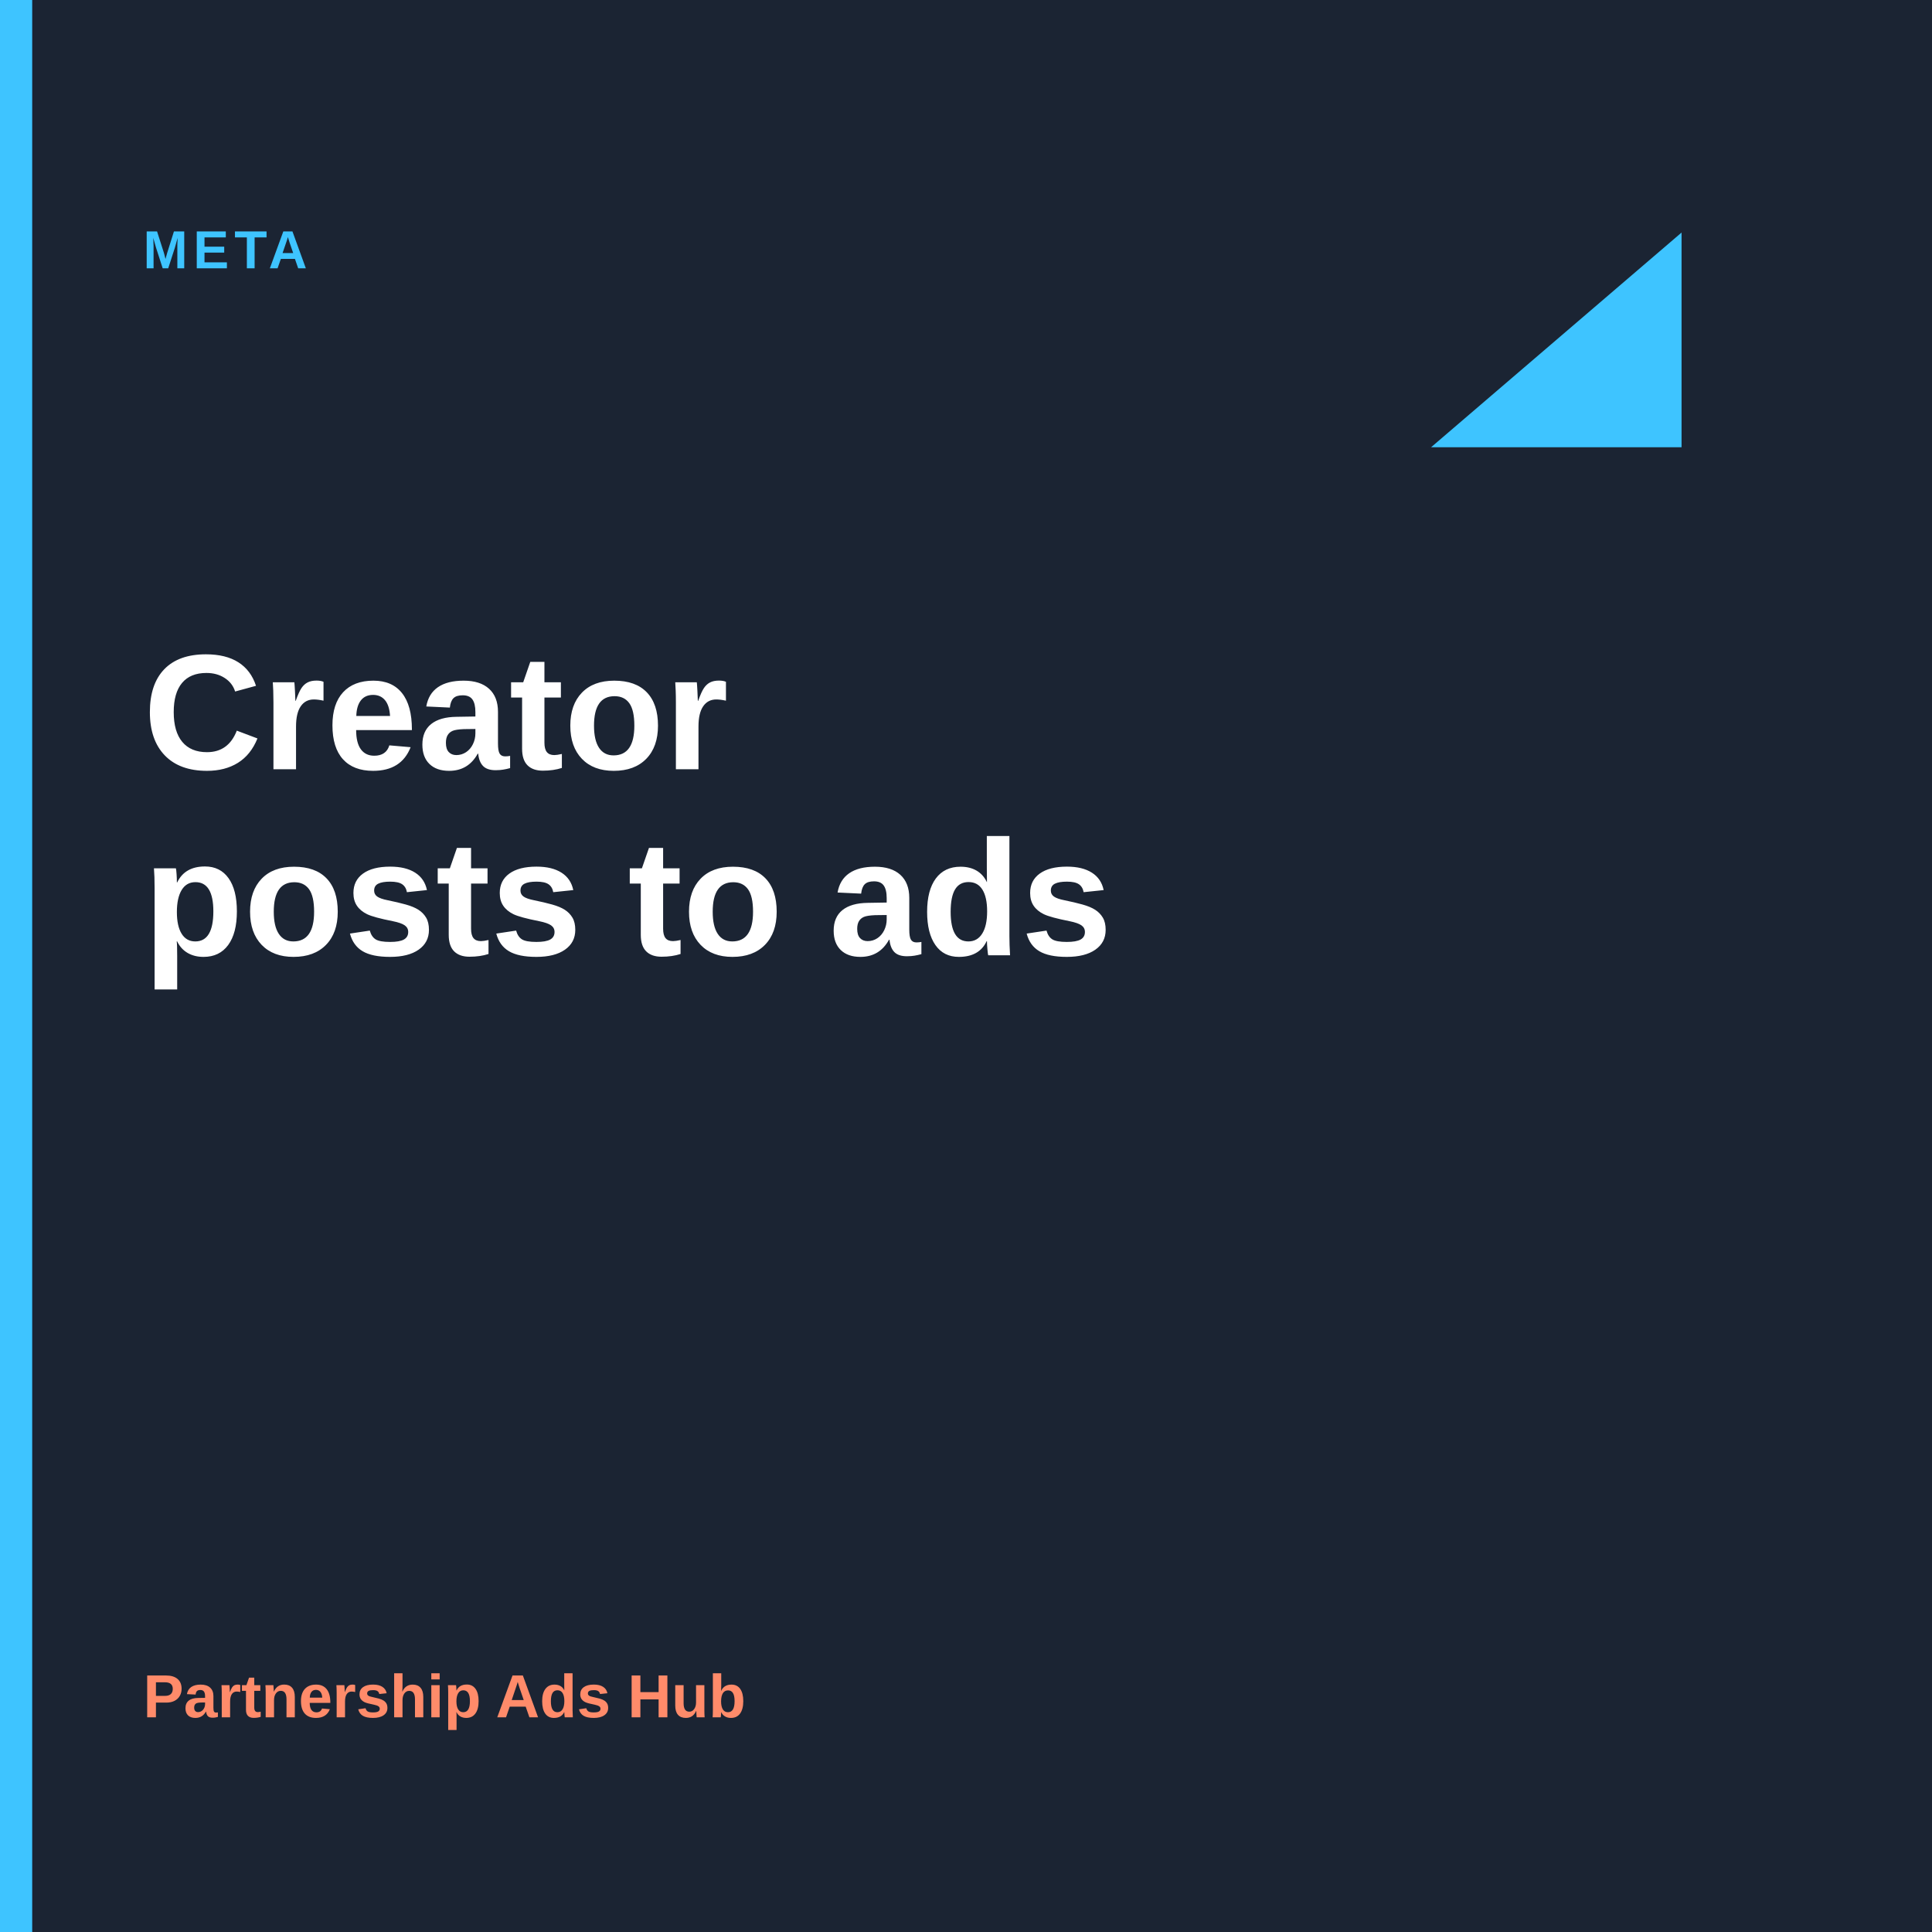
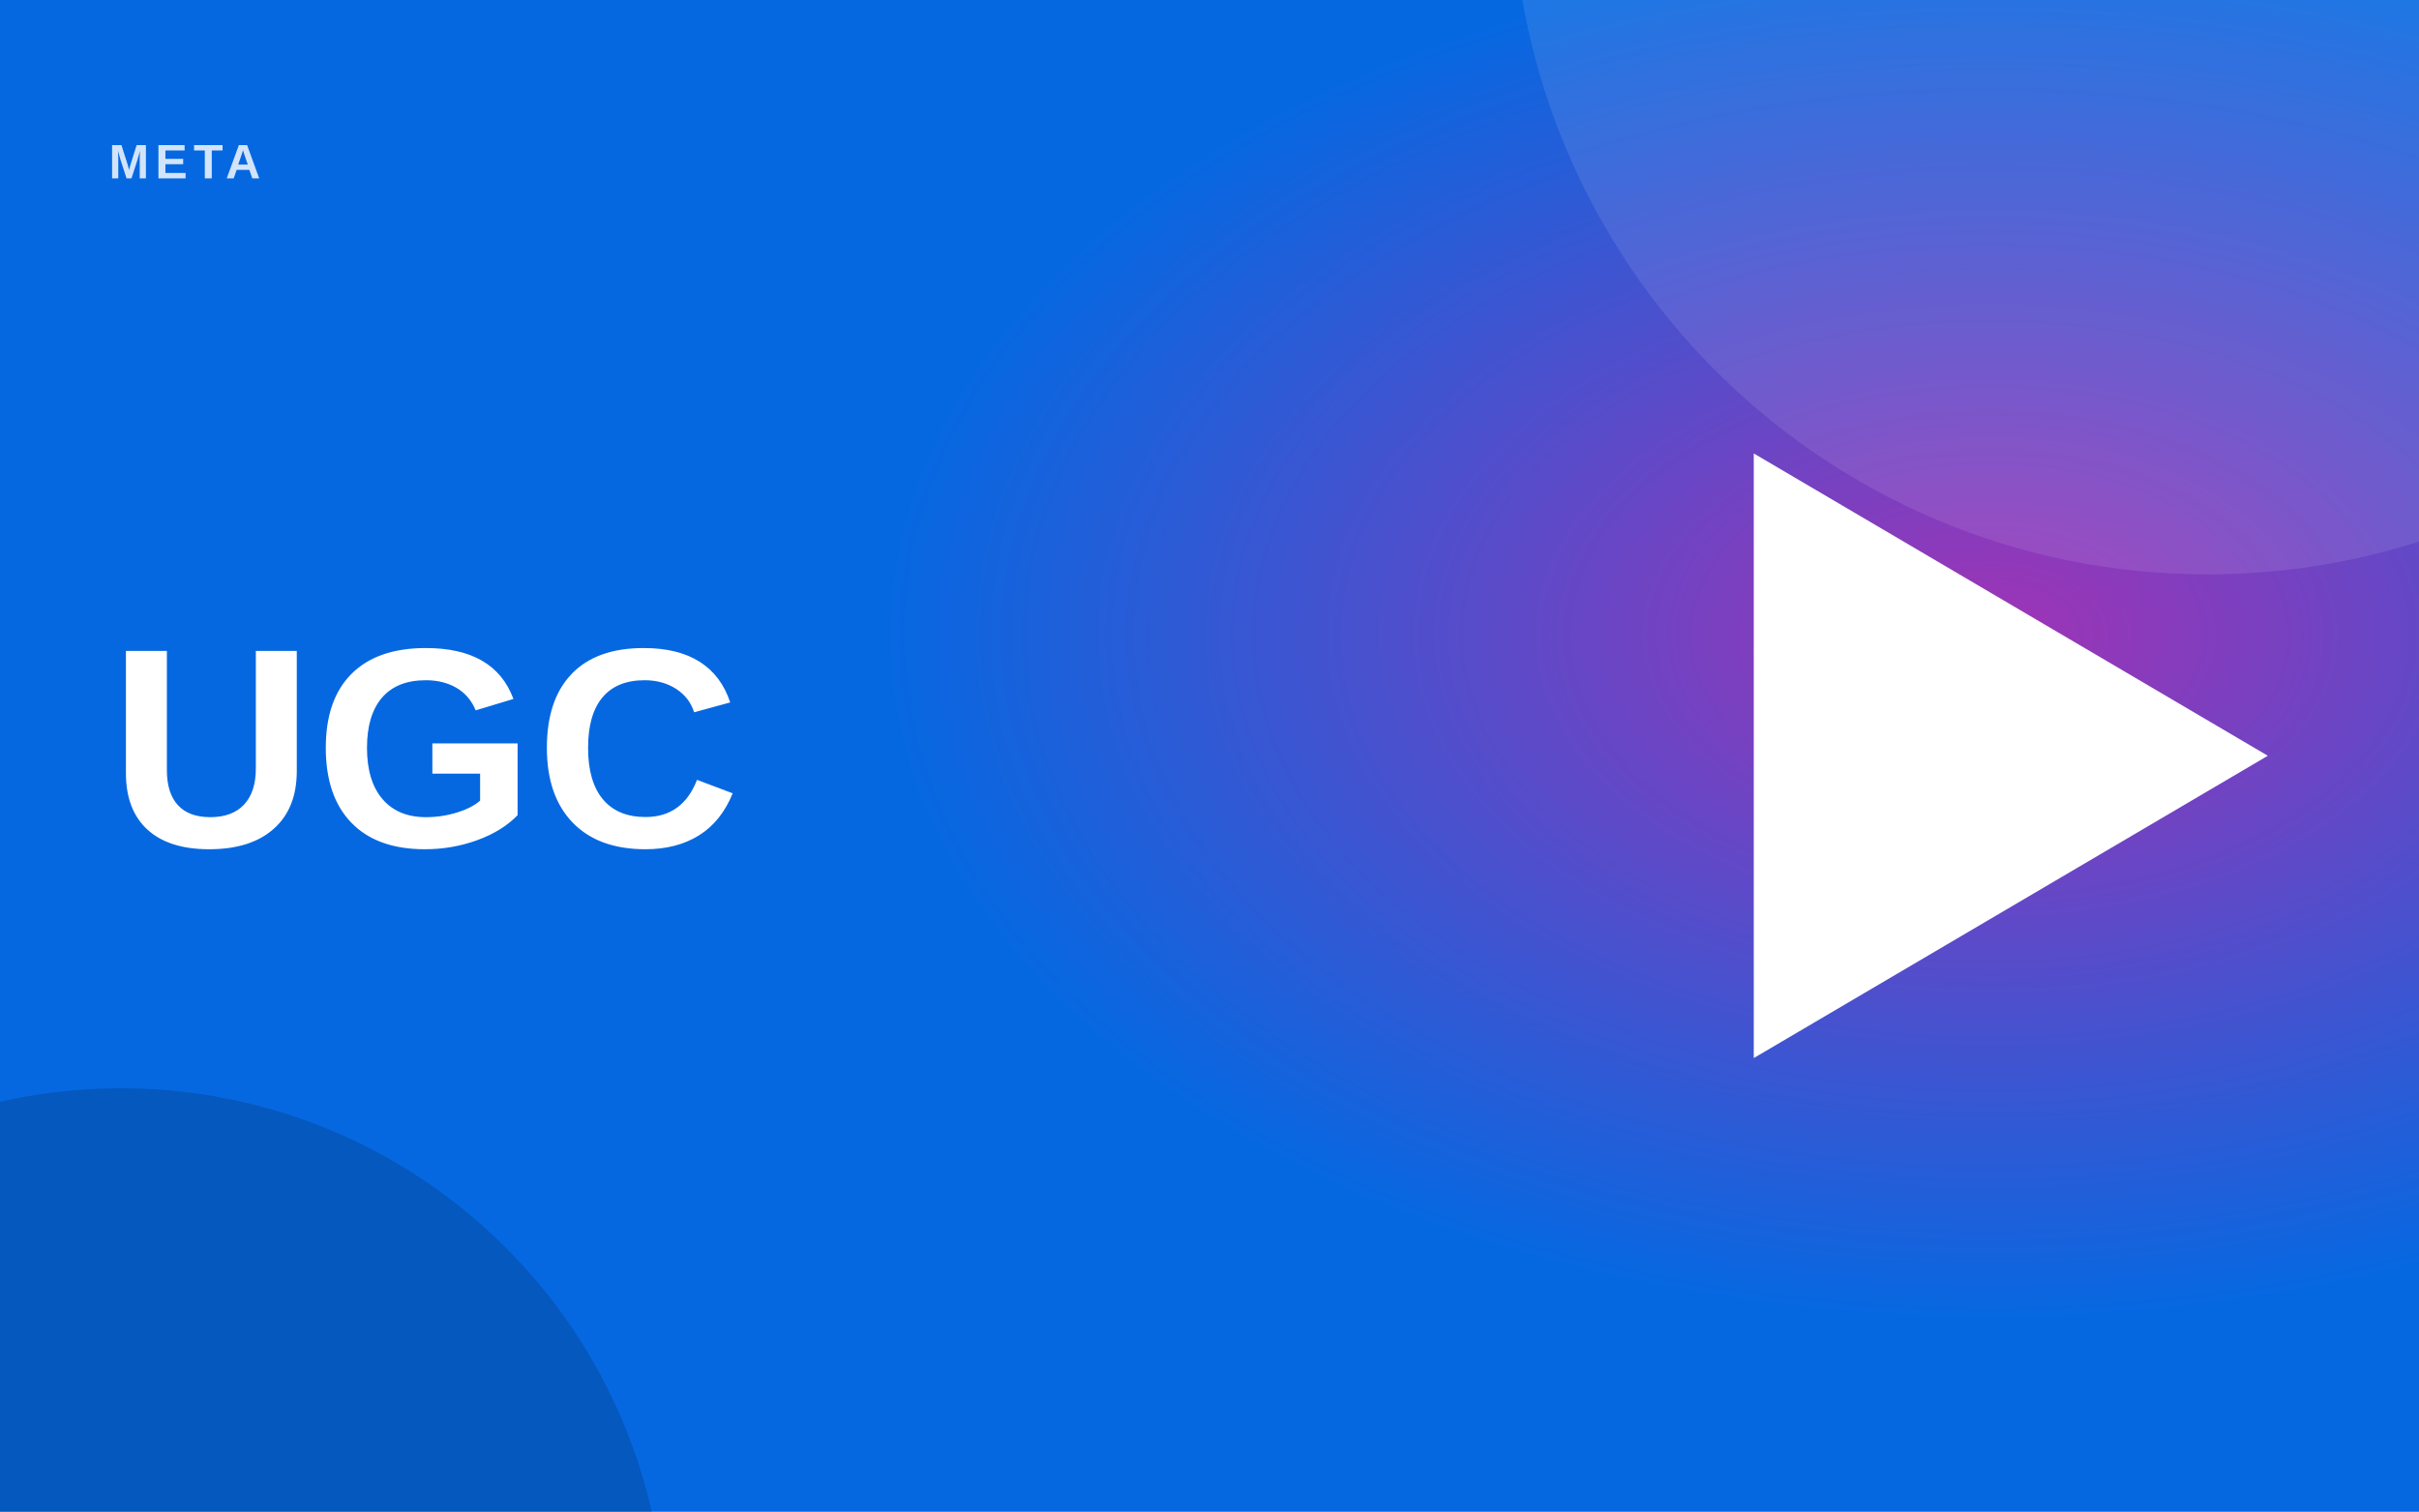
- <svg xmlns="http://www.w3.org/2000/svg" width="1080" height="1080" viewBox="0 0 1080 1080" role="img" aria-label="Creator posts to ads">
-   <rect width="1080" height="1080" fill="#1b2433" />
-   <rect x="0" y="0" width="18" height="1080" fill="#3ec4ff" />
-   <path d="M800 250 L940 130 L940 250 Z" fill="#3ec4ff" />
-   <text x="80" y="150" fill="#3ec4ff" font-family="Arial, Helvetica, sans-serif" font-size="30" font-weight="700" letter-spacing="3">META</text>
-   <text x="80" y="430" fill="#ffffff" font-family="Arial Black, Arial, Helvetica, sans-serif" font-size="92" font-weight="800">Creator</text>
-   <text x="80" y="534" fill="#ffffff" font-family="Arial Black, Arial, Helvetica, sans-serif" font-size="92" font-weight="800">posts to ads</text>
-   <text x="80" y="960" fill="#ff8b6a" font-family="Arial, Helvetica, sans-serif" font-size="34" font-weight="700">Partnership Ads Hub</text>
+ <svg xmlns="http://www.w3.org/2000/svg" width="1600" height="1000" viewBox="0 0 1600 1000" role="img" aria-label="Meta UGC">
+   <defs>
+     <radialGradient id="g22" cx="82%" cy="42%" r="78%">
+       <stop offset="0%" stop-color="#a033b5" />
+       <stop offset="58%" stop-color="#0668E1" />
+       <stop offset="100%" stop-color="#0668E1" />
+     </radialGradient>
+   </defs>
+   <rect width="1600" height="1000" fill="#0668E1" />
+   <rect width="1600" height="1000" fill="url(#g22)" />
+   <circle cx="1460" cy="-80" r="460" fill="#ffffff" opacity="0.1" />
+   <circle cx="80" cy="1080" r="360" fill="#000000" opacity="0.16" />
+   <path d="M1160 300 L1500 500 L1160 700 Z" fill="#ffffff" />
+   <text x="72" y="118" fill="#ffffff" fill-opacity="0.82" font-family="Arial, Helvetica, sans-serif" font-size="32" font-weight="700" letter-spacing="4">META</text>
+   <text x="72" y="560" fill="#ffffff" font-family="Arial Black, Arial, Helvetica, sans-serif" font-size="188" font-weight="800">UGC</text>
</svg>
